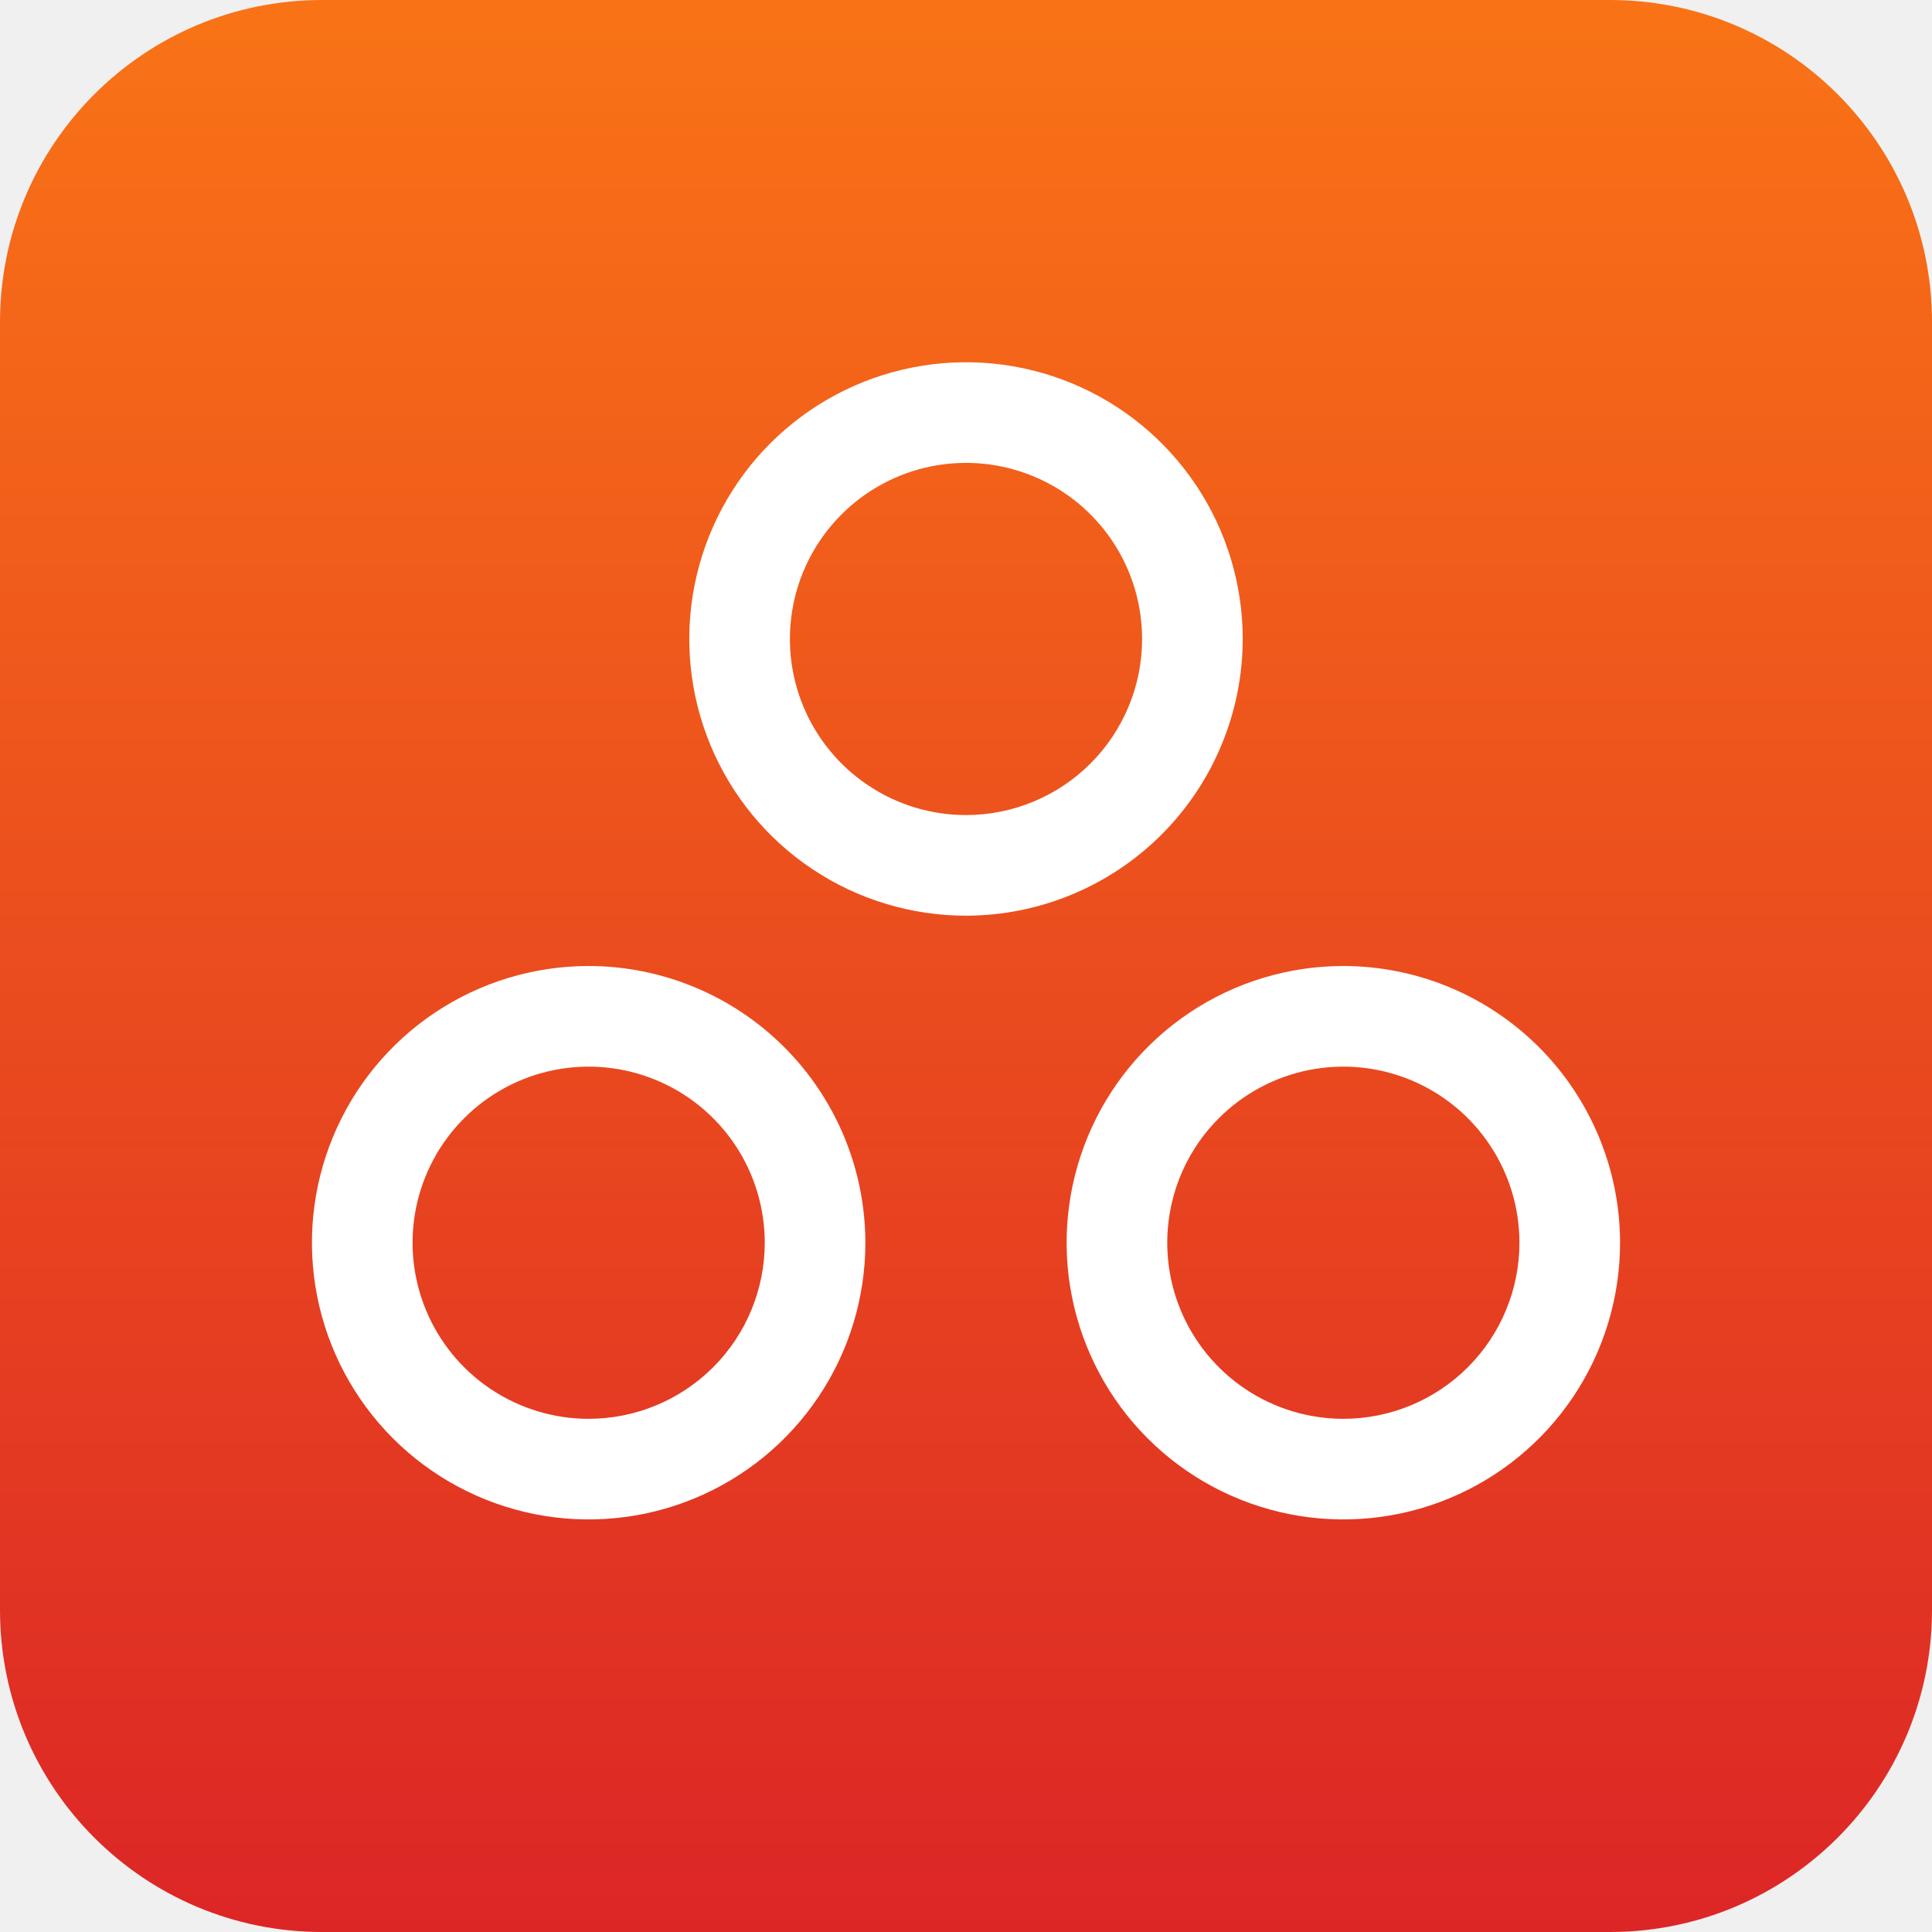
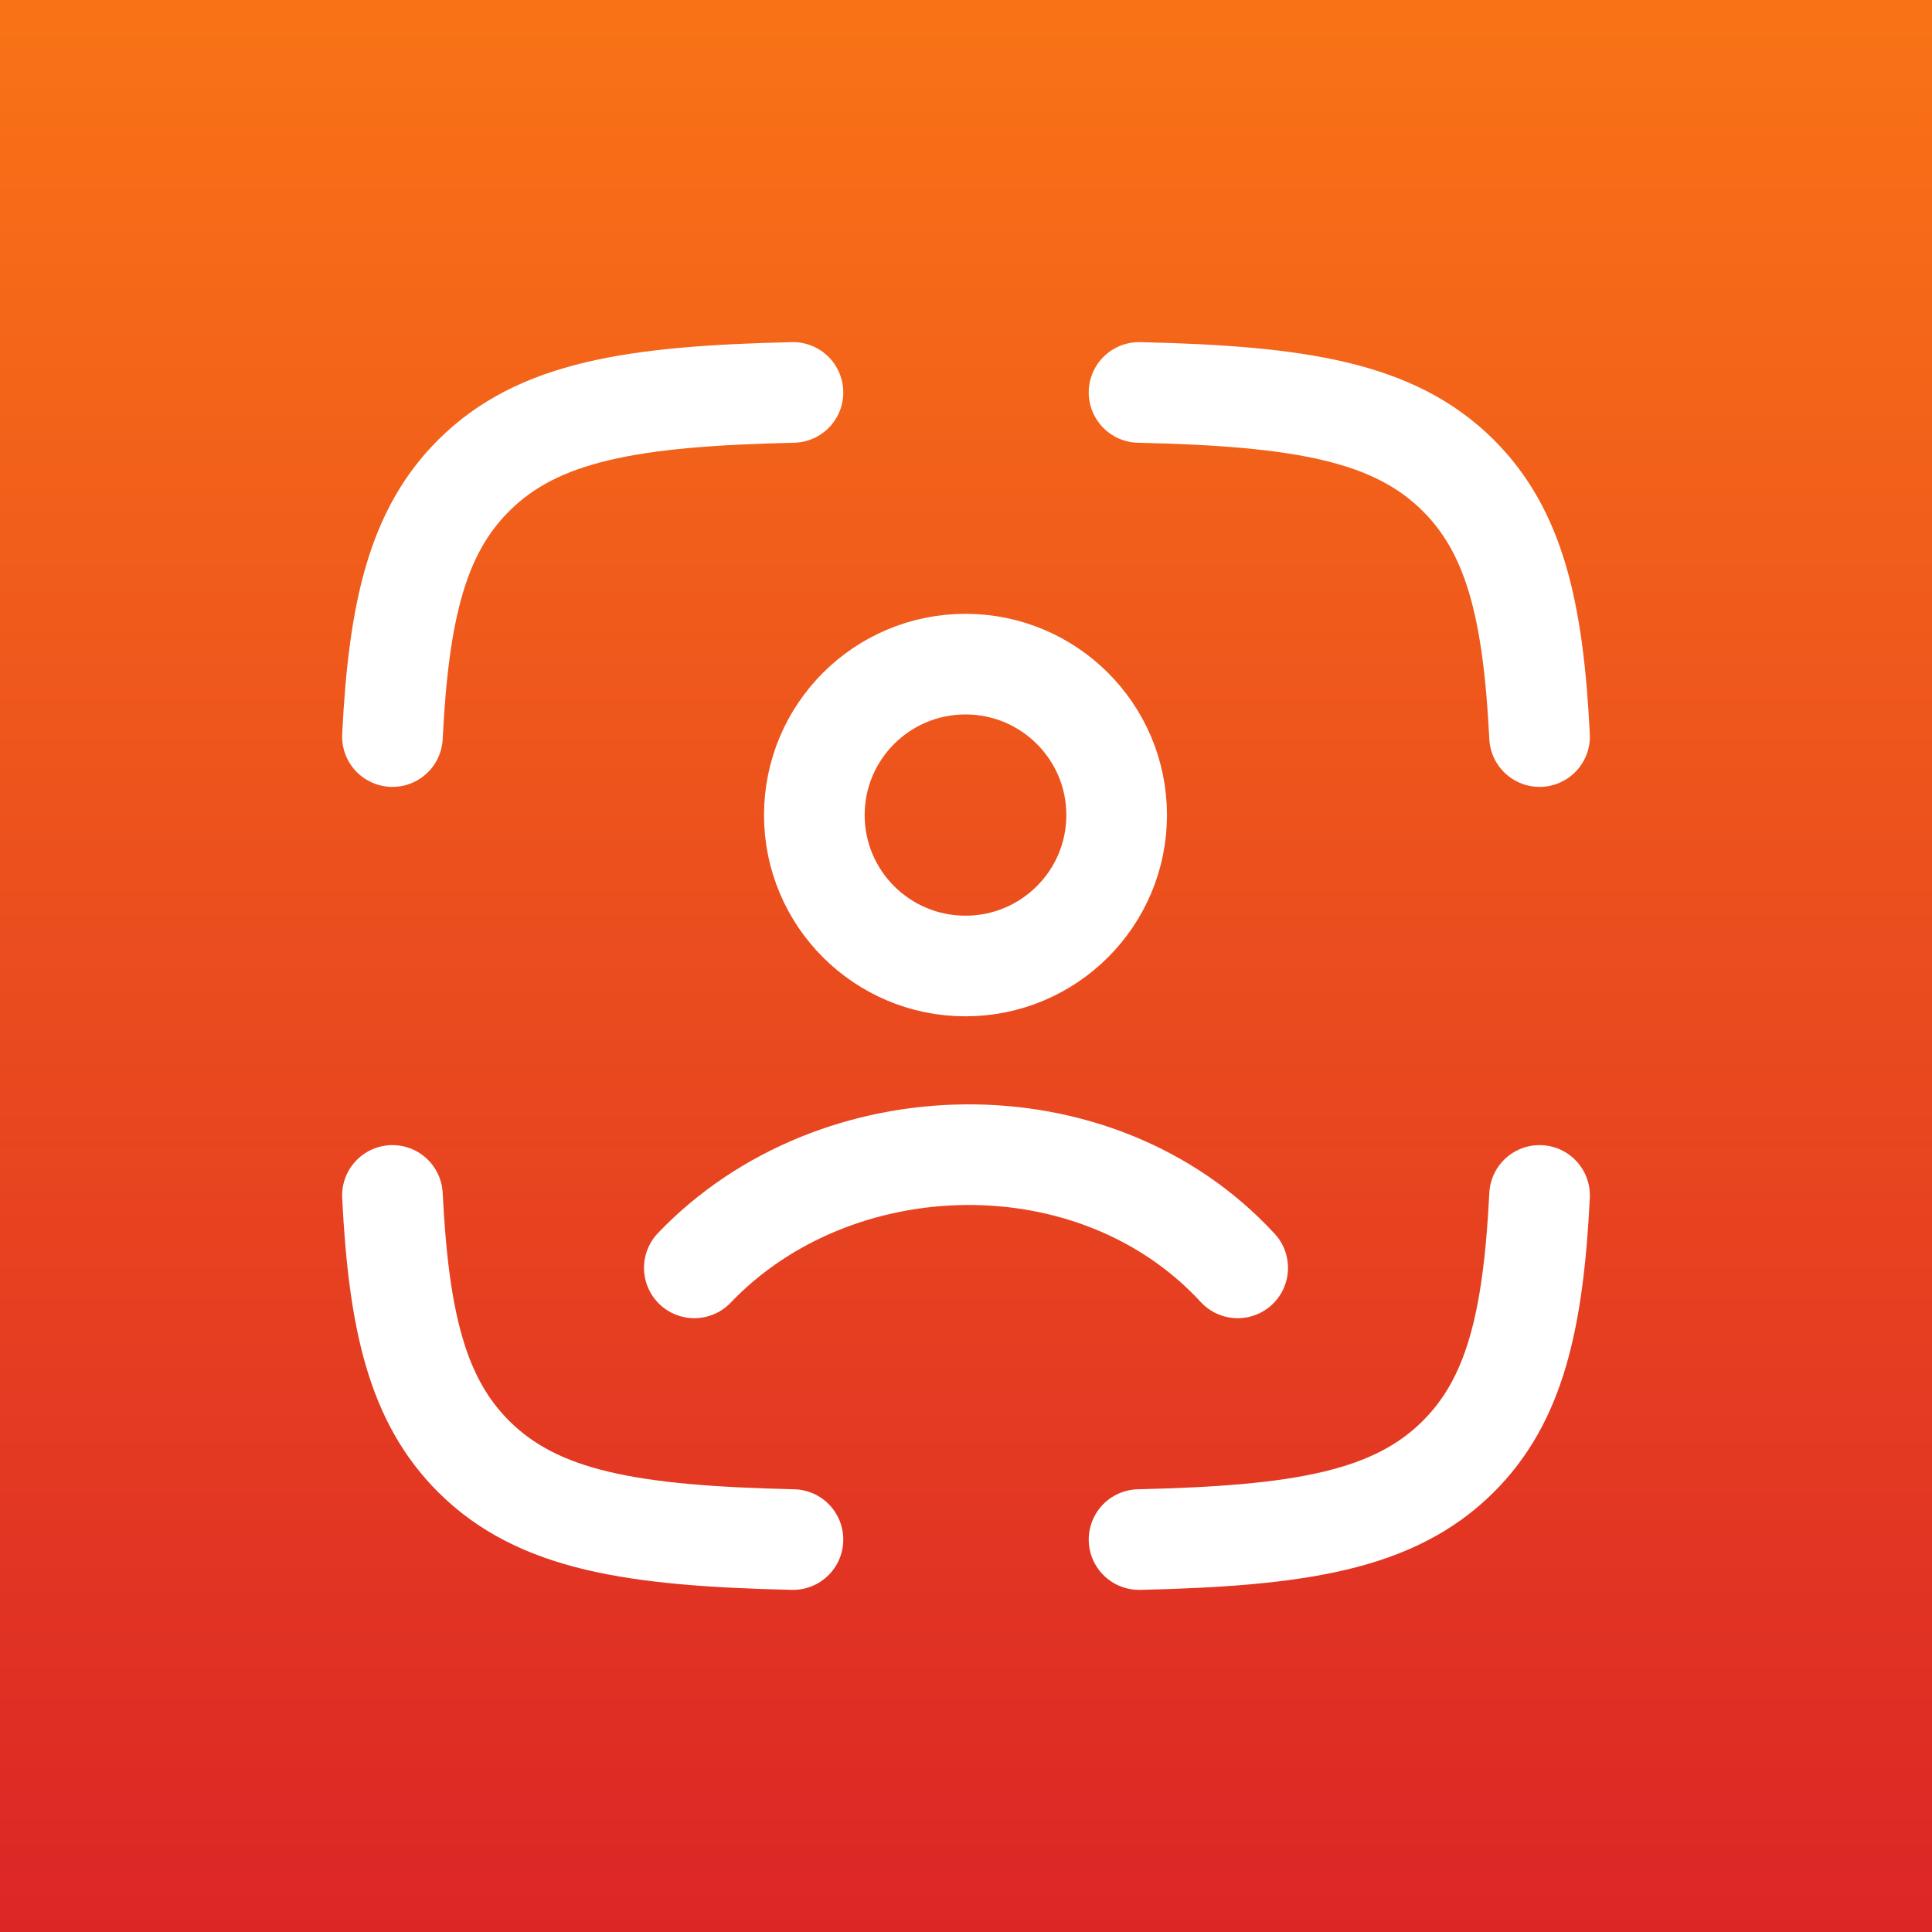
- <svg xmlns="http://www.w3.org/2000/svg" width="96" height="96" viewBox="0 0 96 96" fill="none">
-   <g clip-path="url(#clip0_69_709)">
-     <path d="M80 0H16C7.163 0 0 7.163 0 16V80C0 88.837 7.163 96 16 96H80C88.837 96 96 88.837 96 80V16C96 7.163 88.837 0 80 0Z" fill="url(#paint0_linear_69_709)" />
-     <path d="M61.75 31.75C61.75 29.031 60.944 26.372 59.433 24.111C57.922 21.85 55.774 20.087 53.262 19.047C50.749 18.006 47.985 17.734 45.318 18.264C42.65 18.795 40.2 20.104 38.277 22.027C36.354 23.95 35.045 26.4 34.514 29.068C33.984 31.735 34.256 34.499 35.297 37.012C36.337 39.524 38.1 41.672 40.361 43.183C42.622 44.694 45.281 45.5 48 45.5C51.645 45.496 55.14 44.046 57.718 41.468C60.296 38.89 61.746 35.395 61.75 31.75ZM48 40.5C46.269 40.5 44.578 39.987 43.139 39.025C41.7 38.064 40.578 36.697 39.916 35.098C39.254 33.5 39.081 31.74 39.418 30.043C39.756 28.346 40.589 26.787 41.813 25.563C43.037 24.339 44.596 23.506 46.293 23.168C47.99 22.831 49.75 23.004 51.348 23.666C52.947 24.328 54.314 25.45 55.275 26.889C56.237 28.328 56.75 30.019 56.75 31.75C56.75 34.071 55.828 36.296 54.187 37.937C52.546 39.578 50.321 40.5 48 40.5ZM66.75 48C64.031 48 61.372 48.806 59.111 50.317C56.85 51.828 55.087 53.976 54.047 56.488C53.006 59.001 52.734 61.765 53.264 64.432C53.795 67.1 55.104 69.55 57.027 71.473C58.95 73.396 61.4 74.705 64.068 75.236C66.735 75.766 69.499 75.494 72.012 74.453C74.524 73.413 76.672 71.65 78.183 69.389C79.694 67.128 80.5 64.469 80.5 61.75C80.496 58.105 79.046 54.61 76.468 52.032C73.89 49.454 70.395 48.004 66.75 48ZM66.75 70.5C65.019 70.5 63.328 69.987 61.889 69.025C60.45 68.064 59.328 66.697 58.666 65.098C58.004 63.5 57.831 61.74 58.168 60.043C58.506 58.346 59.339 56.787 60.563 55.563C61.787 54.339 63.346 53.506 65.043 53.168C66.74 52.831 68.5 53.004 70.098 53.666C71.697 54.328 73.064 55.45 74.025 56.889C74.987 58.328 75.5 60.019 75.5 61.75C75.5 64.071 74.578 66.296 72.937 67.937C71.296 69.578 69.071 70.5 66.75 70.5ZM29.25 48C26.531 48 23.872 48.806 21.611 50.317C19.35 51.828 17.587 53.976 16.547 56.488C15.506 59.001 15.234 61.765 15.764 64.432C16.295 67.1 17.604 69.55 19.527 71.473C21.45 73.396 23.9 74.705 26.568 75.236C29.235 75.766 31.999 75.494 34.512 74.453C37.024 73.413 39.172 71.65 40.683 69.389C42.194 67.128 43 64.469 43 61.75C42.996 58.105 41.546 54.61 38.968 52.032C36.39 49.454 32.895 48.004 29.25 48ZM29.25 70.5C27.519 70.5 25.828 69.987 24.389 69.025C22.95 68.064 21.828 66.697 21.166 65.098C20.504 63.5 20.331 61.74 20.668 60.043C21.006 58.346 21.839 56.787 23.063 55.563C24.287 54.339 25.846 53.506 27.543 53.168C29.24 52.831 31 53.004 32.598 53.666C34.197 54.328 35.564 55.45 36.525 56.889C37.487 58.328 38 60.019 38 61.75C38 64.071 37.078 66.296 35.437 67.937C33.796 69.578 31.571 70.5 29.25 70.5Z" fill="white" />
-   </g>
+ <svg xmlns="http://www.w3.org/2000/svg" width="48" height="48" viewBox="0 0 48 48" fill="none">
+   <rect width="48" height="48" fill="url(#paint0_linear_214_1464)" />
+   <path d="M19.701 9.75C15.702 9.841 13.366 10.222 11.77 11.812C10.373 13.204 9.906 15.161 9.75 18.3M28.299 9.75C32.298 9.841 34.634 10.222 36.23 11.812C37.627 13.204 38.094 15.161 38.25 18.3M28.299 38.25C32.298 38.159 34.634 37.778 36.23 36.188C37.627 34.795 38.094 32.839 38.25 29.7M19.701 38.25C15.702 38.159 13.366 37.778 11.77 36.188C10.373 34.795 9.906 32.839 9.75 29.7" stroke="white" stroke-width="2.5" stroke-linecap="round" stroke-linejoin="round" />
+   <path d="M17.25 31.5C20.748 27.837 27.215 27.664 30.75 31.5M27.743 20.25C27.743 22.321 26.061 24 23.987 24C21.913 24 20.232 22.321 20.232 20.25C20.232 18.179 21.913 16.5 23.987 16.5C26.061 16.5 27.743 18.179 27.743 20.25Z" stroke="white" stroke-width="2.5" stroke-linecap="round" />
  <defs>
-     <linearGradient id="paint0_linear_69_709" x1="48" y1="0" x2="48" y2="96" gradientUnits="userSpaceOnUse">
+     <linearGradient id="paint0_linear_214_1464" x1="24" y1="0" x2="24" y2="48" gradientUnits="userSpaceOnUse">
      <stop stop-color="#F97316" />
      <stop offset="1" stop-color="#DC2626" />
    </linearGradient>
-     <clipPath id="clip0_69_709">
-       <rect width="96" height="96" fill="white" />
-     </clipPath>
  </defs>
</svg>
